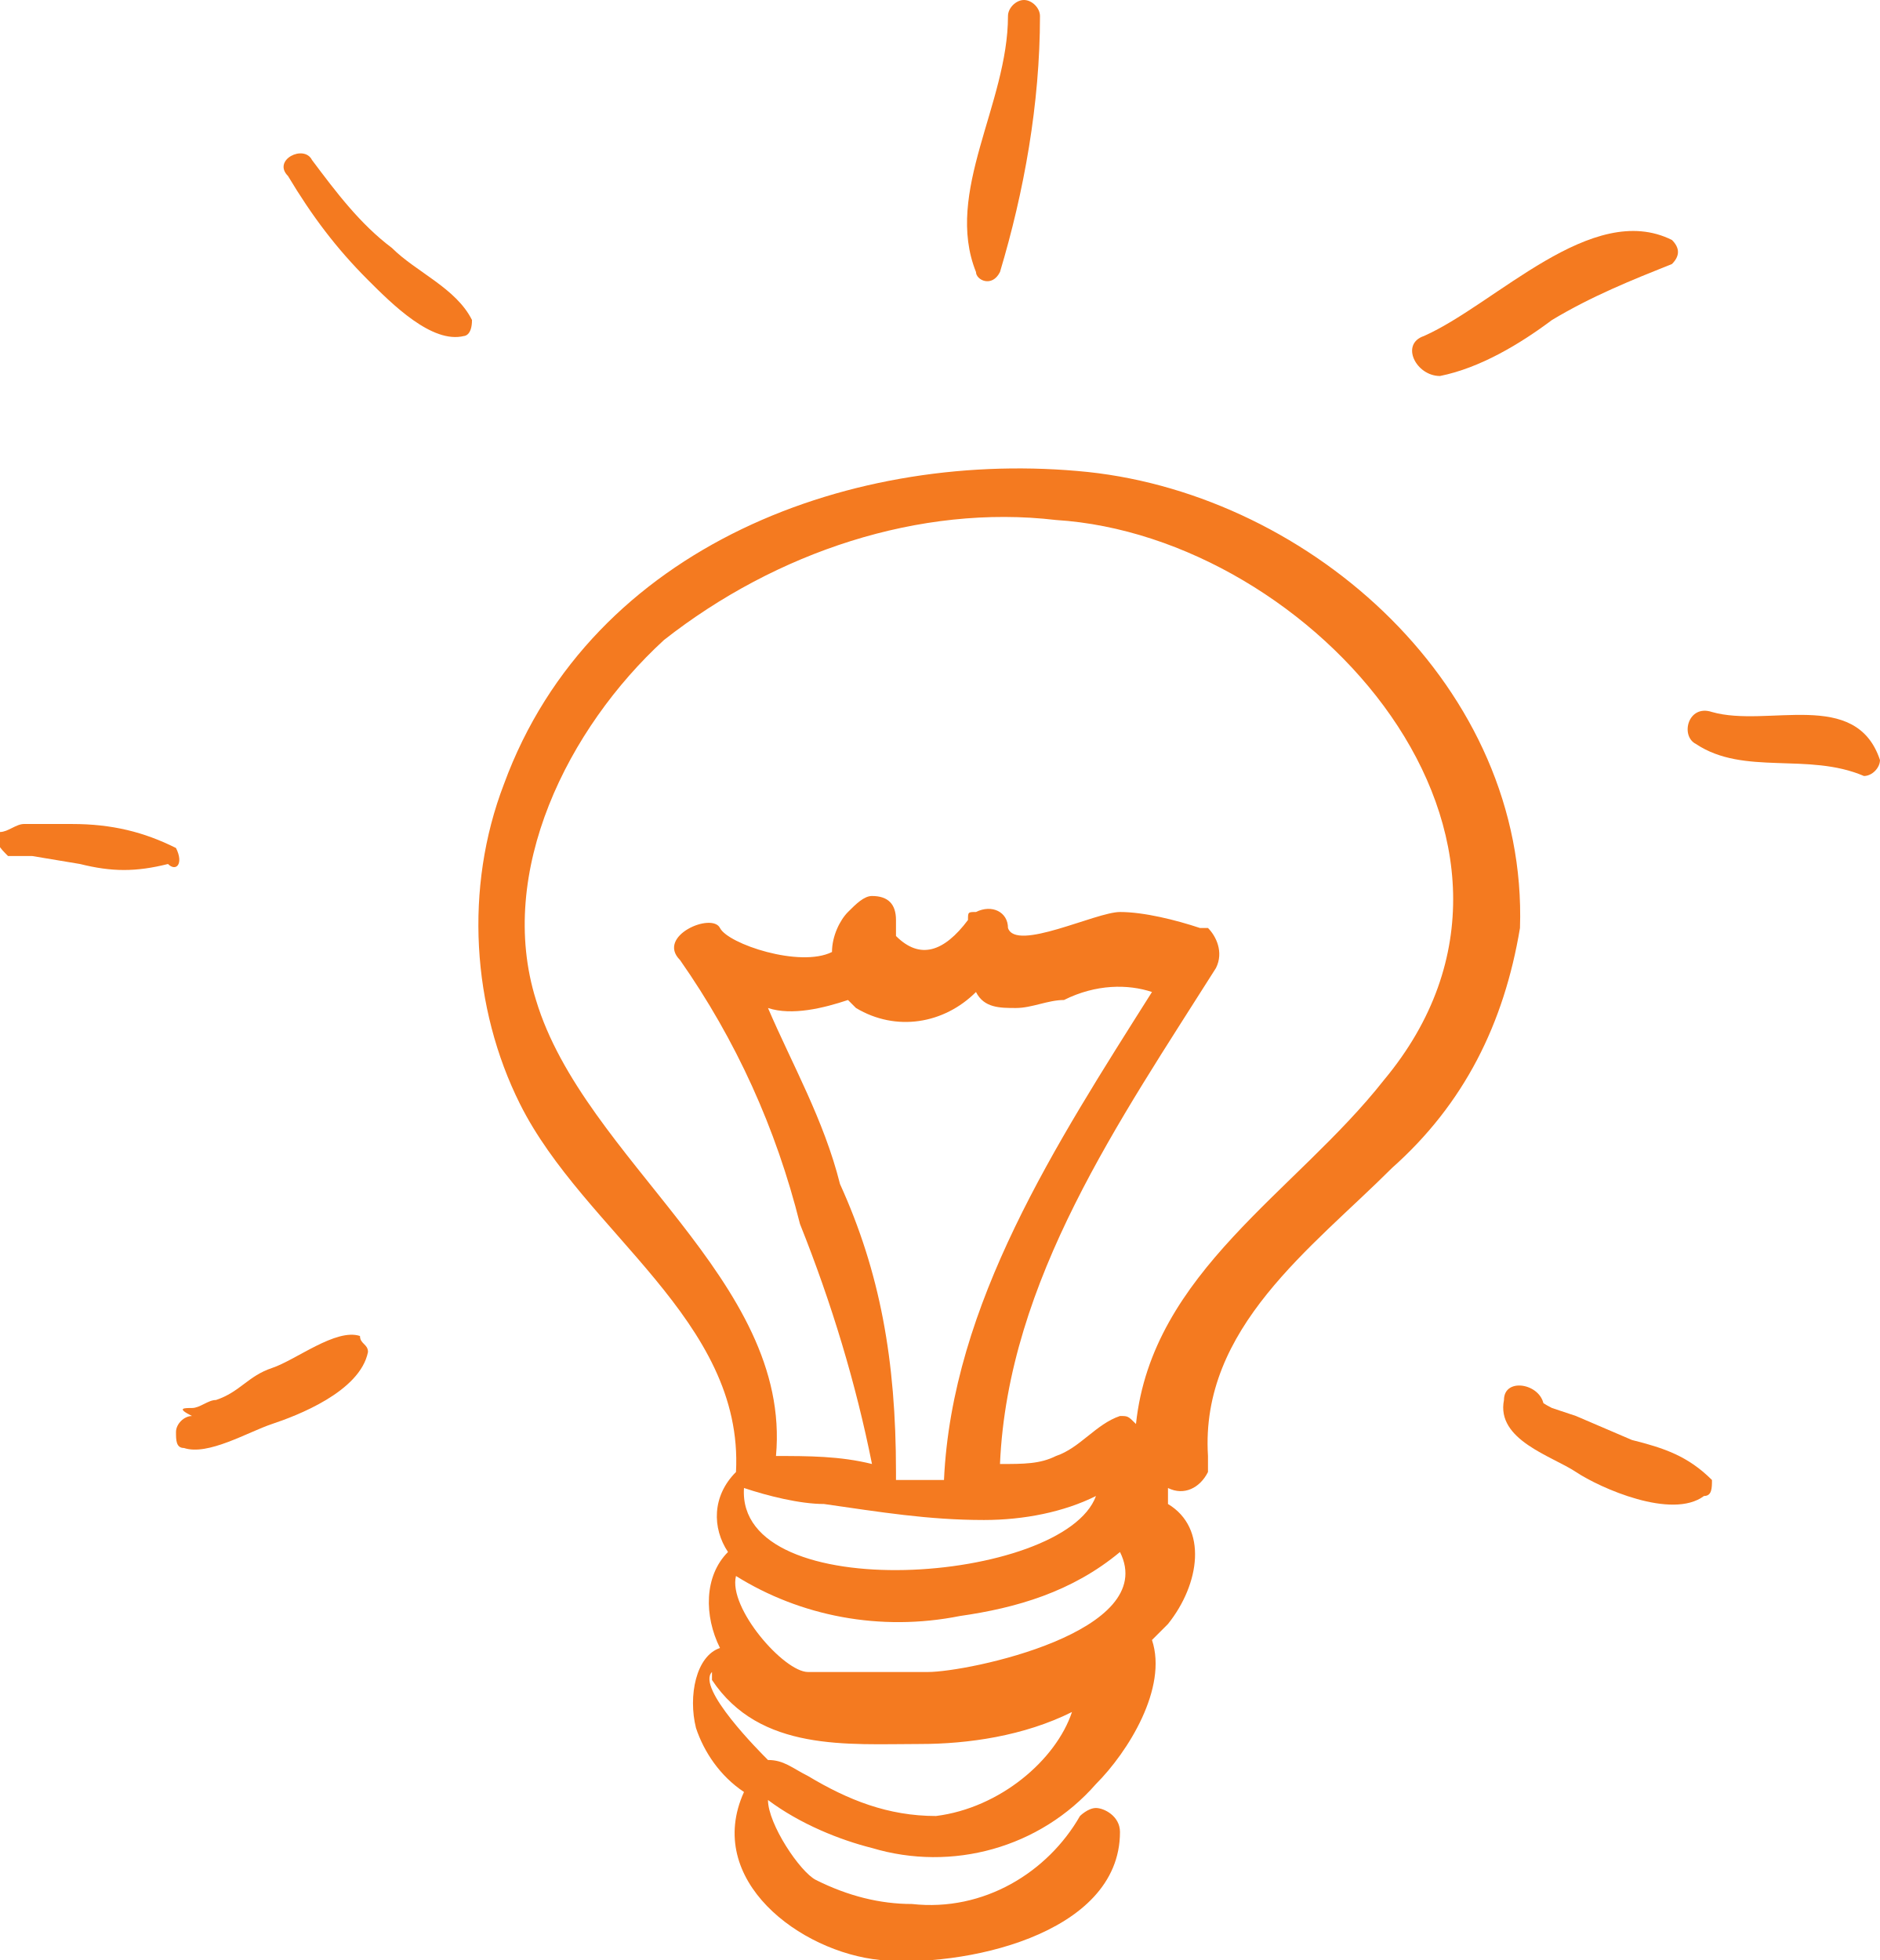
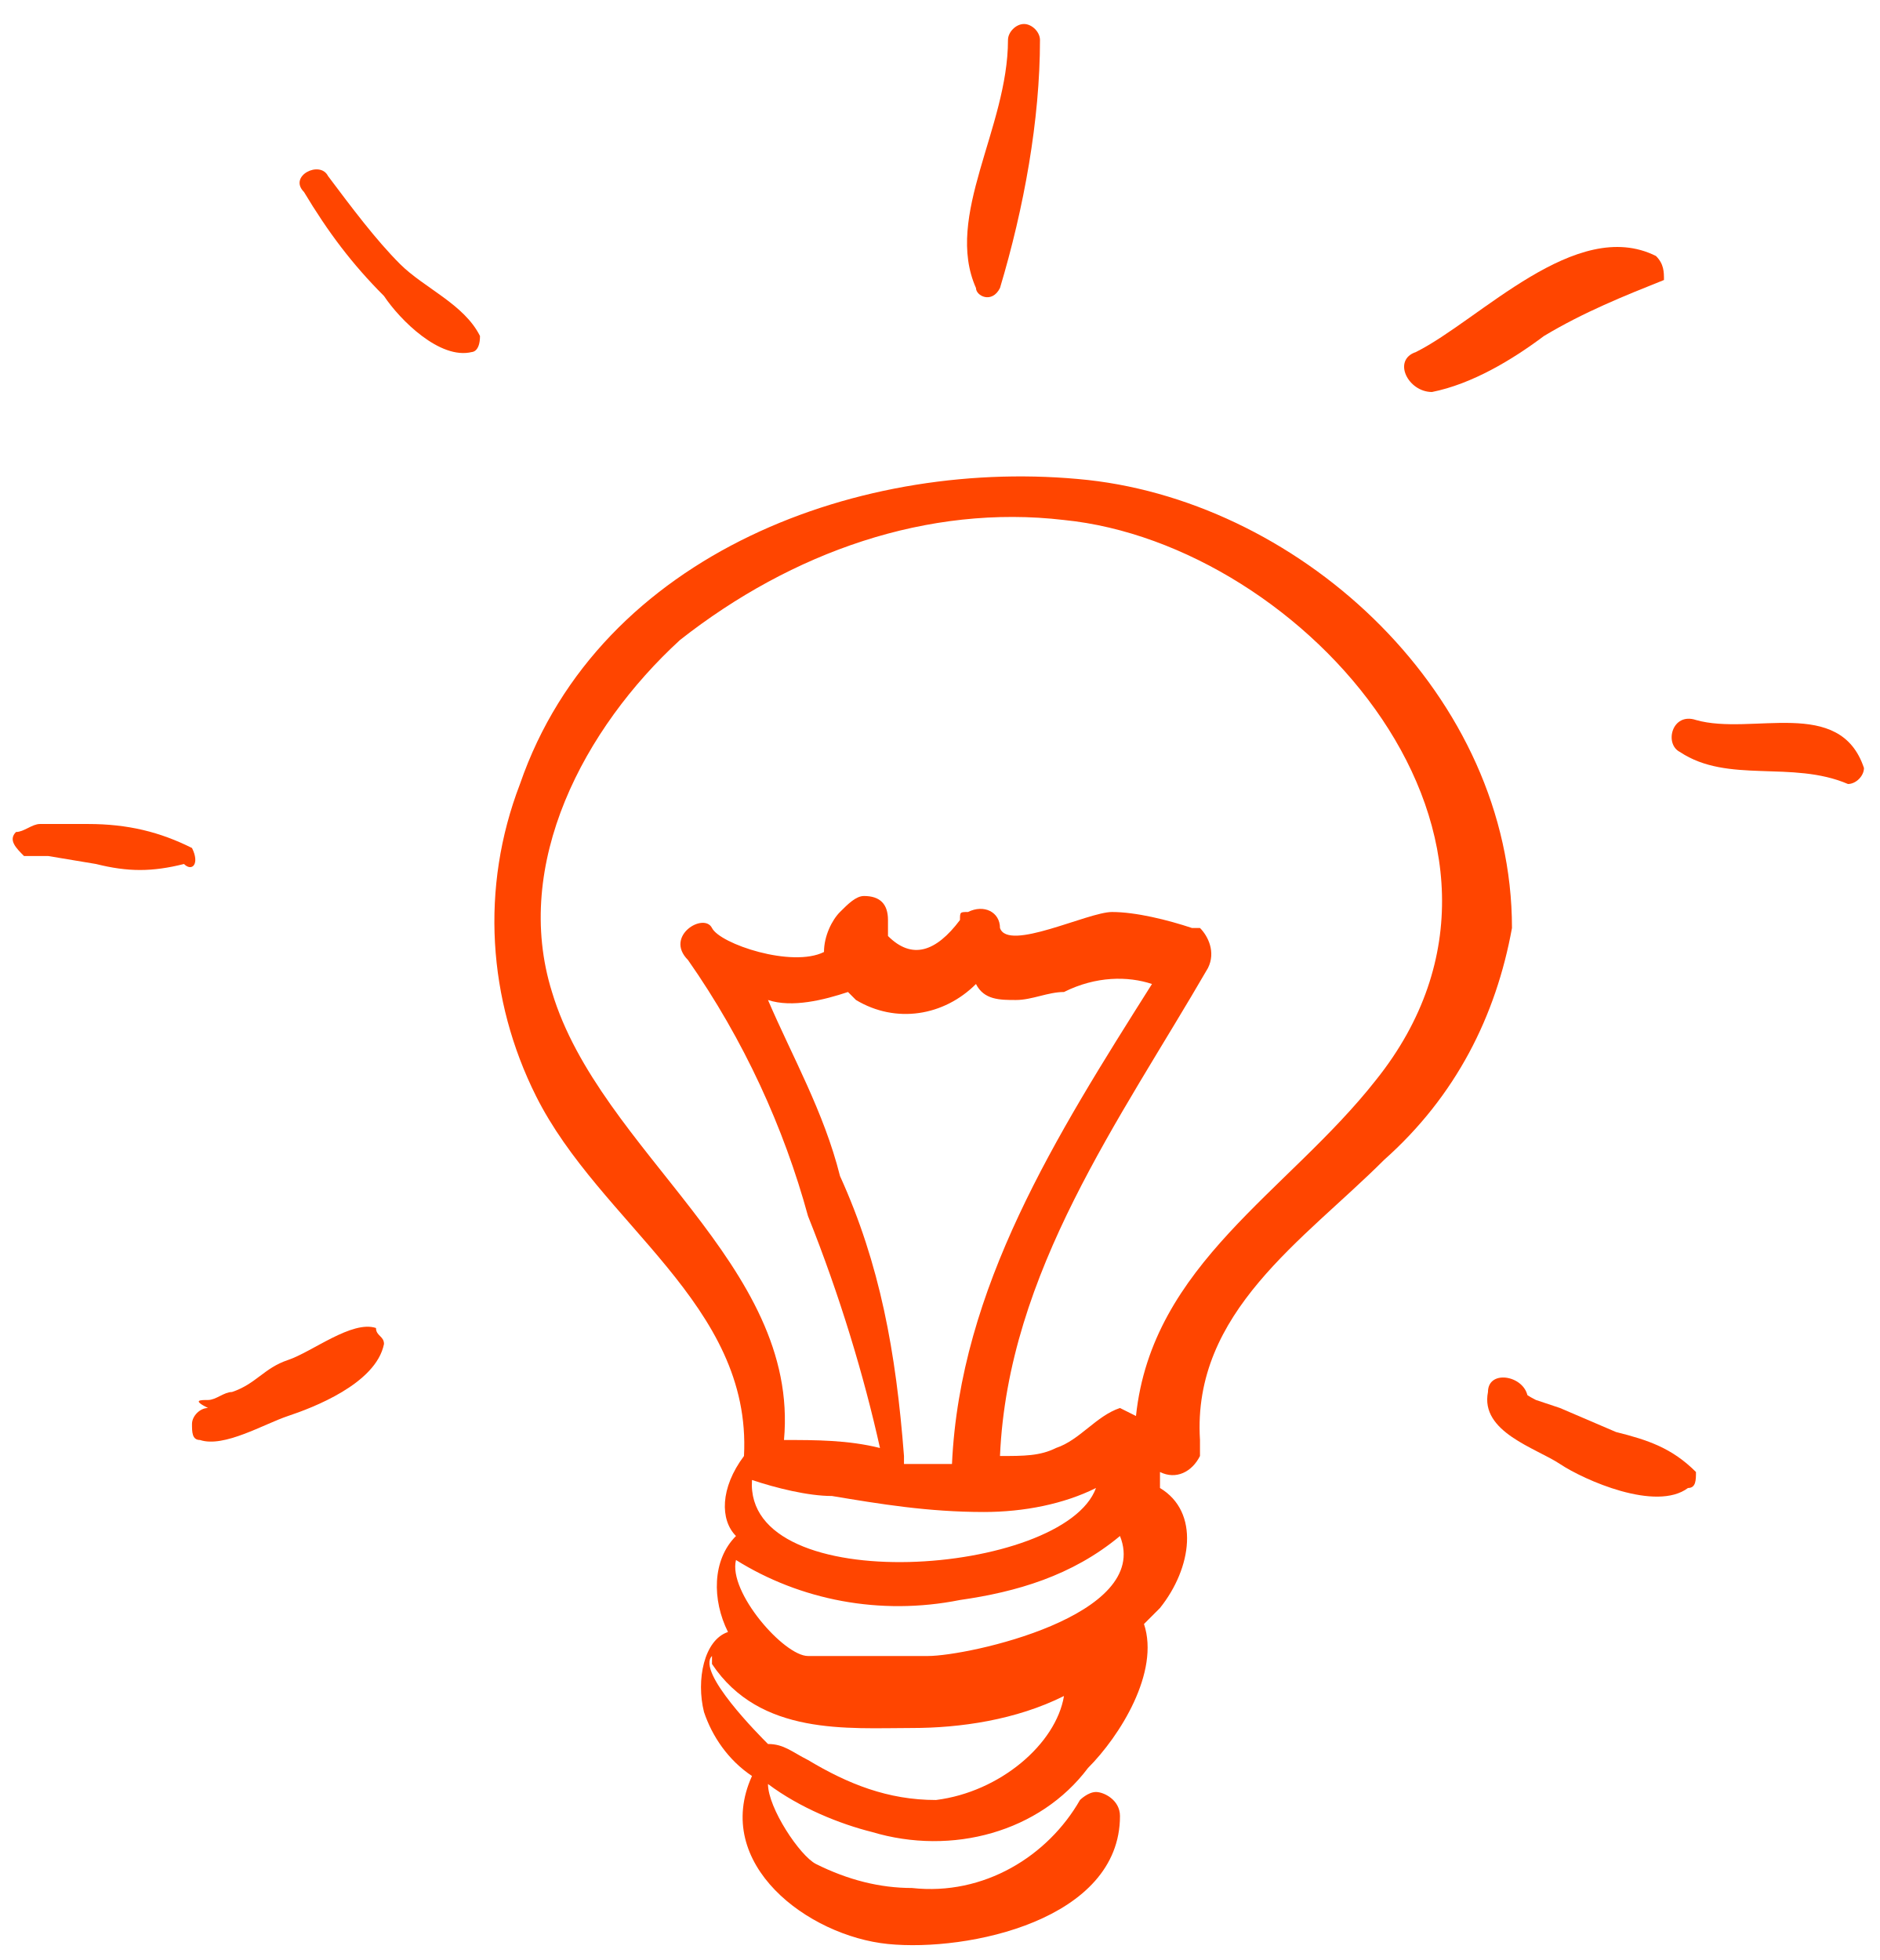
<svg xmlns="http://www.w3.org/2000/svg" version="1.1" id="Layer_1" x="0px" y="0px" viewBox="0 0 23.5 24.5" style="enable-background:new 0 0 23.5 24.5;" xml:space="preserve">
  <style type="text/css">
- 	.st0{fill:#F47A20;}
+ 	.st0{fill:#FF4500;}
</style>
  <g id="Layer_2_1_">
    <g id="Layer_1-2">
-       <path class="st0" d="M13.6,5.9c-2.9-0.3-6.2,0.9-7.3,3.9c-0.5,1.3-0.4,2.8,0.2,4c0.8,1.6,2.8,2.7,2.7,4.6l0,0    c-0.3,0.3-0.3,0.7-0.1,1c-0.3,0.3-0.3,0.8-0.1,1.2c-0.3,0.1-0.4,0.6-0.3,1c0.1,0.3,0.3,0.6,0.6,0.8c-0.5,1.1,0.7,2,1.7,2.1    s3-0.3,3-1.6c0-0.2-0.2-0.3-0.3-0.3c-0.1,0-0.2,0.1-0.2,0.1c-0.4,0.7-1.2,1.2-2.1,1.1c-0.4,0-0.8-0.1-1.2-0.3    c-0.2-0.1-0.6-0.7-0.6-1c0.4,0.3,0.9,0.5,1.3,0.6c1,0.3,2.1,0,2.8-0.8c0.4-0.4,0.9-1.2,0.7-1.8c0.1-0.1,0.1-0.1,0.2-0.2    c0.4-0.5,0.5-1.2,0-1.5c0-0.1,0-0.1,0-0.2c0.2,0.1,0.4,0,0.5-0.2c0-0.1,0-0.1,0-0.2c-0.1-1.6,1.3-2.6,2.3-3.6    c0.9-0.8,1.4-1.8,1.6-3C19.1,8.6,16.4,6.2,13.6,5.9z M11.7,22.7c-0.6,0-1.1-0.2-1.6-0.5c-0.2-0.1-0.3-0.2-0.5-0.2    c-0.1-0.1-0.9-0.9-0.7-1.1v0.1c0.6,0.9,1.7,0.8,2.6,0.8c0.6,0,1.3-0.1,1.9-0.4C13.2,22,12.5,22.6,11.7,22.7z M11.6,20.9    c-0.5,0-1,0-1.5,0c-0.3,0-1-0.8-0.9-1.2l0,0c0.8,0.5,1.8,0.7,2.8,0.5c0.7-0.1,1.4-0.3,2-0.8C14.5,20.4,12.1,20.9,11.6,20.9z     M10.5,14.8c-0.2-0.8-0.6-1.5-0.9-2.2c0.3,0.1,0.7,0,1-0.1l0.1,0.1c0.5,0.3,1.1,0.2,1.5-0.2c0.1,0.2,0.3,0.2,0.5,0.2    c0.2,0,0.4-0.1,0.6-0.1c0.4-0.2,0.8-0.2,1.1-0.1c-1.2,1.9-2.5,3.9-2.6,6.1h-0.2l-0.4,0c0,0,0-0.1,0-0.1C11.2,17,11,15.9,10.5,14.8    z M12.3,19c0.5,0,1-0.1,1.4-0.3c-0.4,1.1-4.5,1.4-4.4-0.1l0,0c0.3,0.1,0.7,0.2,1,0.2C11,18.9,11.6,19,12.3,19z M17.3,13.5    c-1.1,1.4-2.9,2.4-3.1,4.3c-0.1-0.1-0.1-0.1-0.2-0.1c-0.3,0.1-0.5,0.4-0.8,0.5c-0.2,0.1-0.4,0.1-0.7,0.1c0.1-2.3,1.5-4.3,2.7-6.2    c0.1-0.2,0-0.4-0.1-0.5c0,0,0,0-0.1,0c-0.3-0.1-0.7-0.2-1-0.2c-0.3,0-1.3,0.5-1.4,0.2c0-0.2-0.2-0.3-0.4-0.2c-0.1,0-0.1,0-0.1,0.1    c-0.3,0.4-0.6,0.5-0.9,0.2c0-0.1,0-0.1,0-0.2c0-0.2-0.1-0.3-0.3-0.3c-0.1,0-0.2,0.1-0.3,0.2c-0.1,0.1-0.2,0.3-0.2,0.5    c-0.4,0.2-1.3-0.1-1.4-0.3S8.2,11.7,8.5,12c0.7,1,1.2,2.1,1.5,3.3c0.4,1,0.7,2,0.9,3c-0.4-0.1-0.8-0.1-1.2-0.1    c0.2-2.2-2.4-3.7-3-5.7c-0.5-1.6,0.4-3.4,1.6-4.5c1.4-1.1,3.2-1.7,4.9-1.5C16.4,6.7,19.8,10.5,17.3,13.5L17.3,13.5z" />
-       <path class="st0" d="M4.5,16.7c-0.3-0.1-0.8,0.3-1.1,0.4s-0.4,0.3-0.7,0.4c-0.1,0-0.2,0.1-0.3,0.1c-0.1,0-0.2,0,0,0.1    c-0.1,0-0.2,0.1-0.2,0.2c0,0.1,0,0.2,0.1,0.2c0.3,0.1,0.8-0.2,1.1-0.3s1.1-0.4,1.2-0.9C4.6,16.8,4.5,16.8,4.5,16.7z" />
-       <path class="st0" d="M2.2,10.6c-0.4-0.2-0.8-0.3-1.3-0.3c-0.2,0-0.4,0-0.6,0c-0.1,0-0.2,0.1-0.3,0.1c-0.1,0.1,0,0.2,0.1,0.3    c0,0,0.1,0,0.1,0l0,0h0.2l0.6,0.1c0.4,0.1,0.7,0.1,1.1,0C2.2,10.9,2.3,10.8,2.2,10.6C2.2,10.7,2.2,10.6,2.2,10.6z" />
-       <path class="st0" d="M5.9,4c-0.2-0.4-0.7-0.6-1-0.9C4.5,2.8,4.2,2.4,3.9,2C3.8,1.8,3.4,2,3.6,2.2c0.3,0.5,0.6,0.9,1,1.3    c0.3,0.3,0.8,0.8,1.2,0.7C5.8,4.2,5.9,4.2,5.9,4C5.9,4,5.9,4,5.9,4z" />
-       <path class="st0" d="M13,0.2C13,0.1,12.9,0,12.8,0c-0.1,0-0.2,0.1-0.2,0.2c0,1.1-0.8,2.2-0.4,3.2c0,0.1,0.2,0.2,0.3,0    C12.8,2.4,13,1.3,13,0.2z" />
-       <path class="st0" d="M20.9,3c-1-0.5-2.2,0.8-3.1,1.2c-0.3,0.1-0.1,0.5,0.2,0.5c0.5-0.1,1-0.4,1.4-0.7c0.5-0.3,1-0.5,1.5-0.7    C21,3.2,21,3.1,20.9,3C20.9,3,20.9,3,20.9,3z" />
-       <path class="st0" d="M23.5,9.5c-0.3-0.9-1.4-0.4-2.1-0.6c-0.3-0.1-0.4,0.3-0.2,0.4c0.6,0.4,1.4,0.1,2.1,0.4    C23.4,9.7,23.5,9.6,23.5,9.5z" />
-       <path class="st0" d="M21.4,18.5c-0.3-0.3-0.6-0.4-1-0.5l-0.7-0.3l-0.3-0.1c-0.2-0.1-0.1-0.1-0.1,0c0-0.3-0.5-0.4-0.5-0.1    c-0.1,0.5,0.6,0.7,0.9,0.9s1.2,0.6,1.6,0.3C21.4,18.7,21.4,18.6,21.4,18.5C21.4,18.5,21.4,18.5,21.4,18.5z" />
+       <path class="st0" d="M13.6,6c-2.8-0.3-6.1,0.9-7.1,3.8c-0.5,1.3-0.4,2.7,0.2,3.9c0.8,1.6,2.7,2.6,2.6,4.5l0,0    C9,18.6,9,19,9.2,19.2c-0.3,0.3-0.3,0.8-0.1,1.2c-0.3,0.1-0.4,0.6-0.3,1c0.1,0.3,0.3,0.6,0.6,0.8c-0.5,1.1,0.7,2,1.7,2.1    c1,0.1,2.9-0.3,2.9-1.6c0-0.2-0.2-0.3-0.3-0.3c-0.1,0-0.2,0.1-0.2,0.1c-0.4,0.7-1.2,1.2-2.1,1.1c-0.4,0-0.8-0.1-1.2-0.3    c-0.2-0.1-0.6-0.7-0.6-1c0.4,0.3,0.9,0.5,1.3,0.6c1,0.3,2.1,0,2.7-0.8c0.4-0.4,0.9-1.2,0.7-1.8c0.1-0.1,0.1-0.1,0.2-0.2    c0.4-0.5,0.5-1.2,0-1.5c0-0.1,0-0.1,0-0.2c0.2,0.1,0.4,0,0.5-0.2c0-0.1,0-0.1,0-0.2c-0.1-1.6,1.3-2.5,2.3-3.5    c0.9-0.8,1.4-1.8,1.6-2.9C18.9,8.7,16.3,6.3,13.6,6z M11.7,22.5c-0.6,0-1.1-0.2-1.6-0.5c-0.2-0.1-0.3-0.2-0.5-0.2    c-0.1-0.1-0.9-0.9-0.7-1.1v0.1c0.6,0.9,1.7,0.8,2.5,0.8c0.6,0,1.3-0.1,1.9-0.4C13.2,21.8,12.5,22.4,11.7,22.5z M11.6,20.7    c-0.5,0-1,0-1.5,0c-0.3,0-1-0.8-0.9-1.2l0,0C10,20,11,20.2,12,20c0.7-0.1,1.4-0.3,2-0.8C14.4,20.2,12.1,20.7,11.6,20.7z     M10.5,14.7c-0.2-0.8-0.6-1.5-0.9-2.2c0.3,0.1,0.7,0,1-0.1l0.1,0.1c0.5,0.3,1.1,0.2,1.5-0.2c0.1,0.2,0.3,0.2,0.5,0.2    c0.2,0,0.4-0.1,0.6-0.1c0.4-0.2,0.8-0.2,1.1-0.1c-1.2,1.9-2.4,3.8-2.5,6h-0.2h-0.4v-0.1C11.2,16.9,11,15.8,10.5,14.7z M12.3,18.9    c0.5,0,1-0.1,1.4-0.3c-0.4,1.1-4.4,1.4-4.3-0.1l0,0c0.3,0.1,0.7,0.2,1,0.2C11,18.8,11.6,18.9,12.3,18.9z M17.2,13.5    c-1.1,1.4-2.8,2.3-3,4.2C14,17.6,14,17.6,14,17.6c-0.3,0.1-0.5,0.4-0.8,0.5c-0.2,0.1-0.4,0.1-0.7,0.1c0.1-2.3,1.5-4.2,2.6-6.1    c0.1-0.2,0-0.4-0.1-0.5c0,0,0,0-0.1,0c-0.3-0.1-0.7-0.2-1-0.2c-0.3,0-1.3,0.5-1.4,0.2c0-0.2-0.2-0.3-0.4-0.2c-0.1,0-0.1,0-0.1,0.1    c-0.3,0.4-0.6,0.5-0.9,0.2c0-0.1,0-0.1,0-0.2c0-0.2-0.1-0.3-0.3-0.3c-0.1,0-0.2,0.1-0.3,0.2c-0.1,0.1-0.2,0.3-0.2,0.5    c-0.4,0.2-1.3-0.1-1.4-0.3S8.3,11.7,8.6,12c0.7,1,1.2,2.1,1.5,3.2c0.4,1,0.7,2,0.9,2.9c-0.4-0.1-0.8-0.1-1.2-0.1    c0.2-2.2-2.3-3.6-2.9-5.6c-0.5-1.6,0.4-3.3,1.6-4.4c1.4-1.1,3.1-1.7,4.8-1.5C16.3,6.8,19.6,10.5,17.2,13.5L17.2,13.5z" />
+       <path class="st0" d="M4.7,16.6c-0.3-0.1-0.8,0.3-1.1,0.4c-0.3,0.1-0.4,0.3-0.7,0.4c-0.1,0-0.2,0.1-0.3,0.1c-0.1,0-0.2,0,0,0.1    c-0.1,0-0.2,0.1-0.2,0.2c0,0.1,0,0.2,0.1,0.2c0.3,0.1,0.8-0.2,1.1-0.3c0.3-0.1,1.1-0.4,1.2-0.9C4.8,16.7,4.7,16.7,4.7,16.6z" />
+       <path class="st0" d="M2.4,10.6c-0.4-0.2-0.8-0.3-1.3-0.3c-0.2,0-0.4,0-0.6,0c-0.1,0-0.2,0.1-0.3,0.1c-0.1,0.1,0,0.2,0.1,0.3h0.1    l0,0h0.2l0.6,0.1c0.4,0.1,0.7,0.1,1.1,0C2.4,10.9,2.5,10.8,2.4,10.6C2.4,10.7,2.4,10.6,2.4,10.6z" />
+       <path class="st0" d="M6,4.2C5.8,3.8,5.3,3.6,5,3.3C4.7,3,4.4,2.6,4.1,2.2C4,2,3.6,2.2,3.8,2.4c0.3,0.5,0.6,0.9,1,1.3    C5,4,5.5,4.5,5.9,4.4C5.9,4.4,6,4.4,6,4.2L6,4.2z" />
+       <path class="st0" d="M13,0.5c0-0.1-0.1-0.2-0.2-0.2c-0.1,0-0.2,0.1-0.2,0.2c0,1.1-0.8,2.2-0.4,3.1c0,0.1,0.2,0.2,0.3,0    C12.8,2.6,13,1.5,13,0.5z" />
+       <path class="st0" d="M20.7,3.2c-1-0.5-2.2,0.8-3,1.2c-0.3,0.1-0.1,0.5,0.2,0.5c0.5-0.1,1-0.4,1.4-0.7c0.5-0.3,1-0.5,1.5-0.7    C20.8,3.4,20.8,3.3,20.7,3.2L20.7,3.2z" />
+       <path class="st0" d="M23.3,9.6C23,8.7,21.9,9.2,21.2,9c-0.3-0.1-0.4,0.3-0.2,0.4c0.6,0.4,1.4,0.1,2.1,0.4    C23.2,9.8,23.3,9.7,23.3,9.6z" />
+       <path class="st0" d="M21.2,18.4c-0.3-0.3-0.6-0.4-1-0.5l-0.7-0.3l-0.3-0.1c-0.2-0.1-0.1-0.1-0.1,0c0-0.3-0.5-0.4-0.5-0.1    c-0.1,0.5,0.6,0.7,0.9,0.9c0.3,0.2,1.2,0.6,1.6,0.3C21.2,18.6,21.2,18.5,21.2,18.4L21.2,18.4z" />
    </g>
  </g>
</svg>
